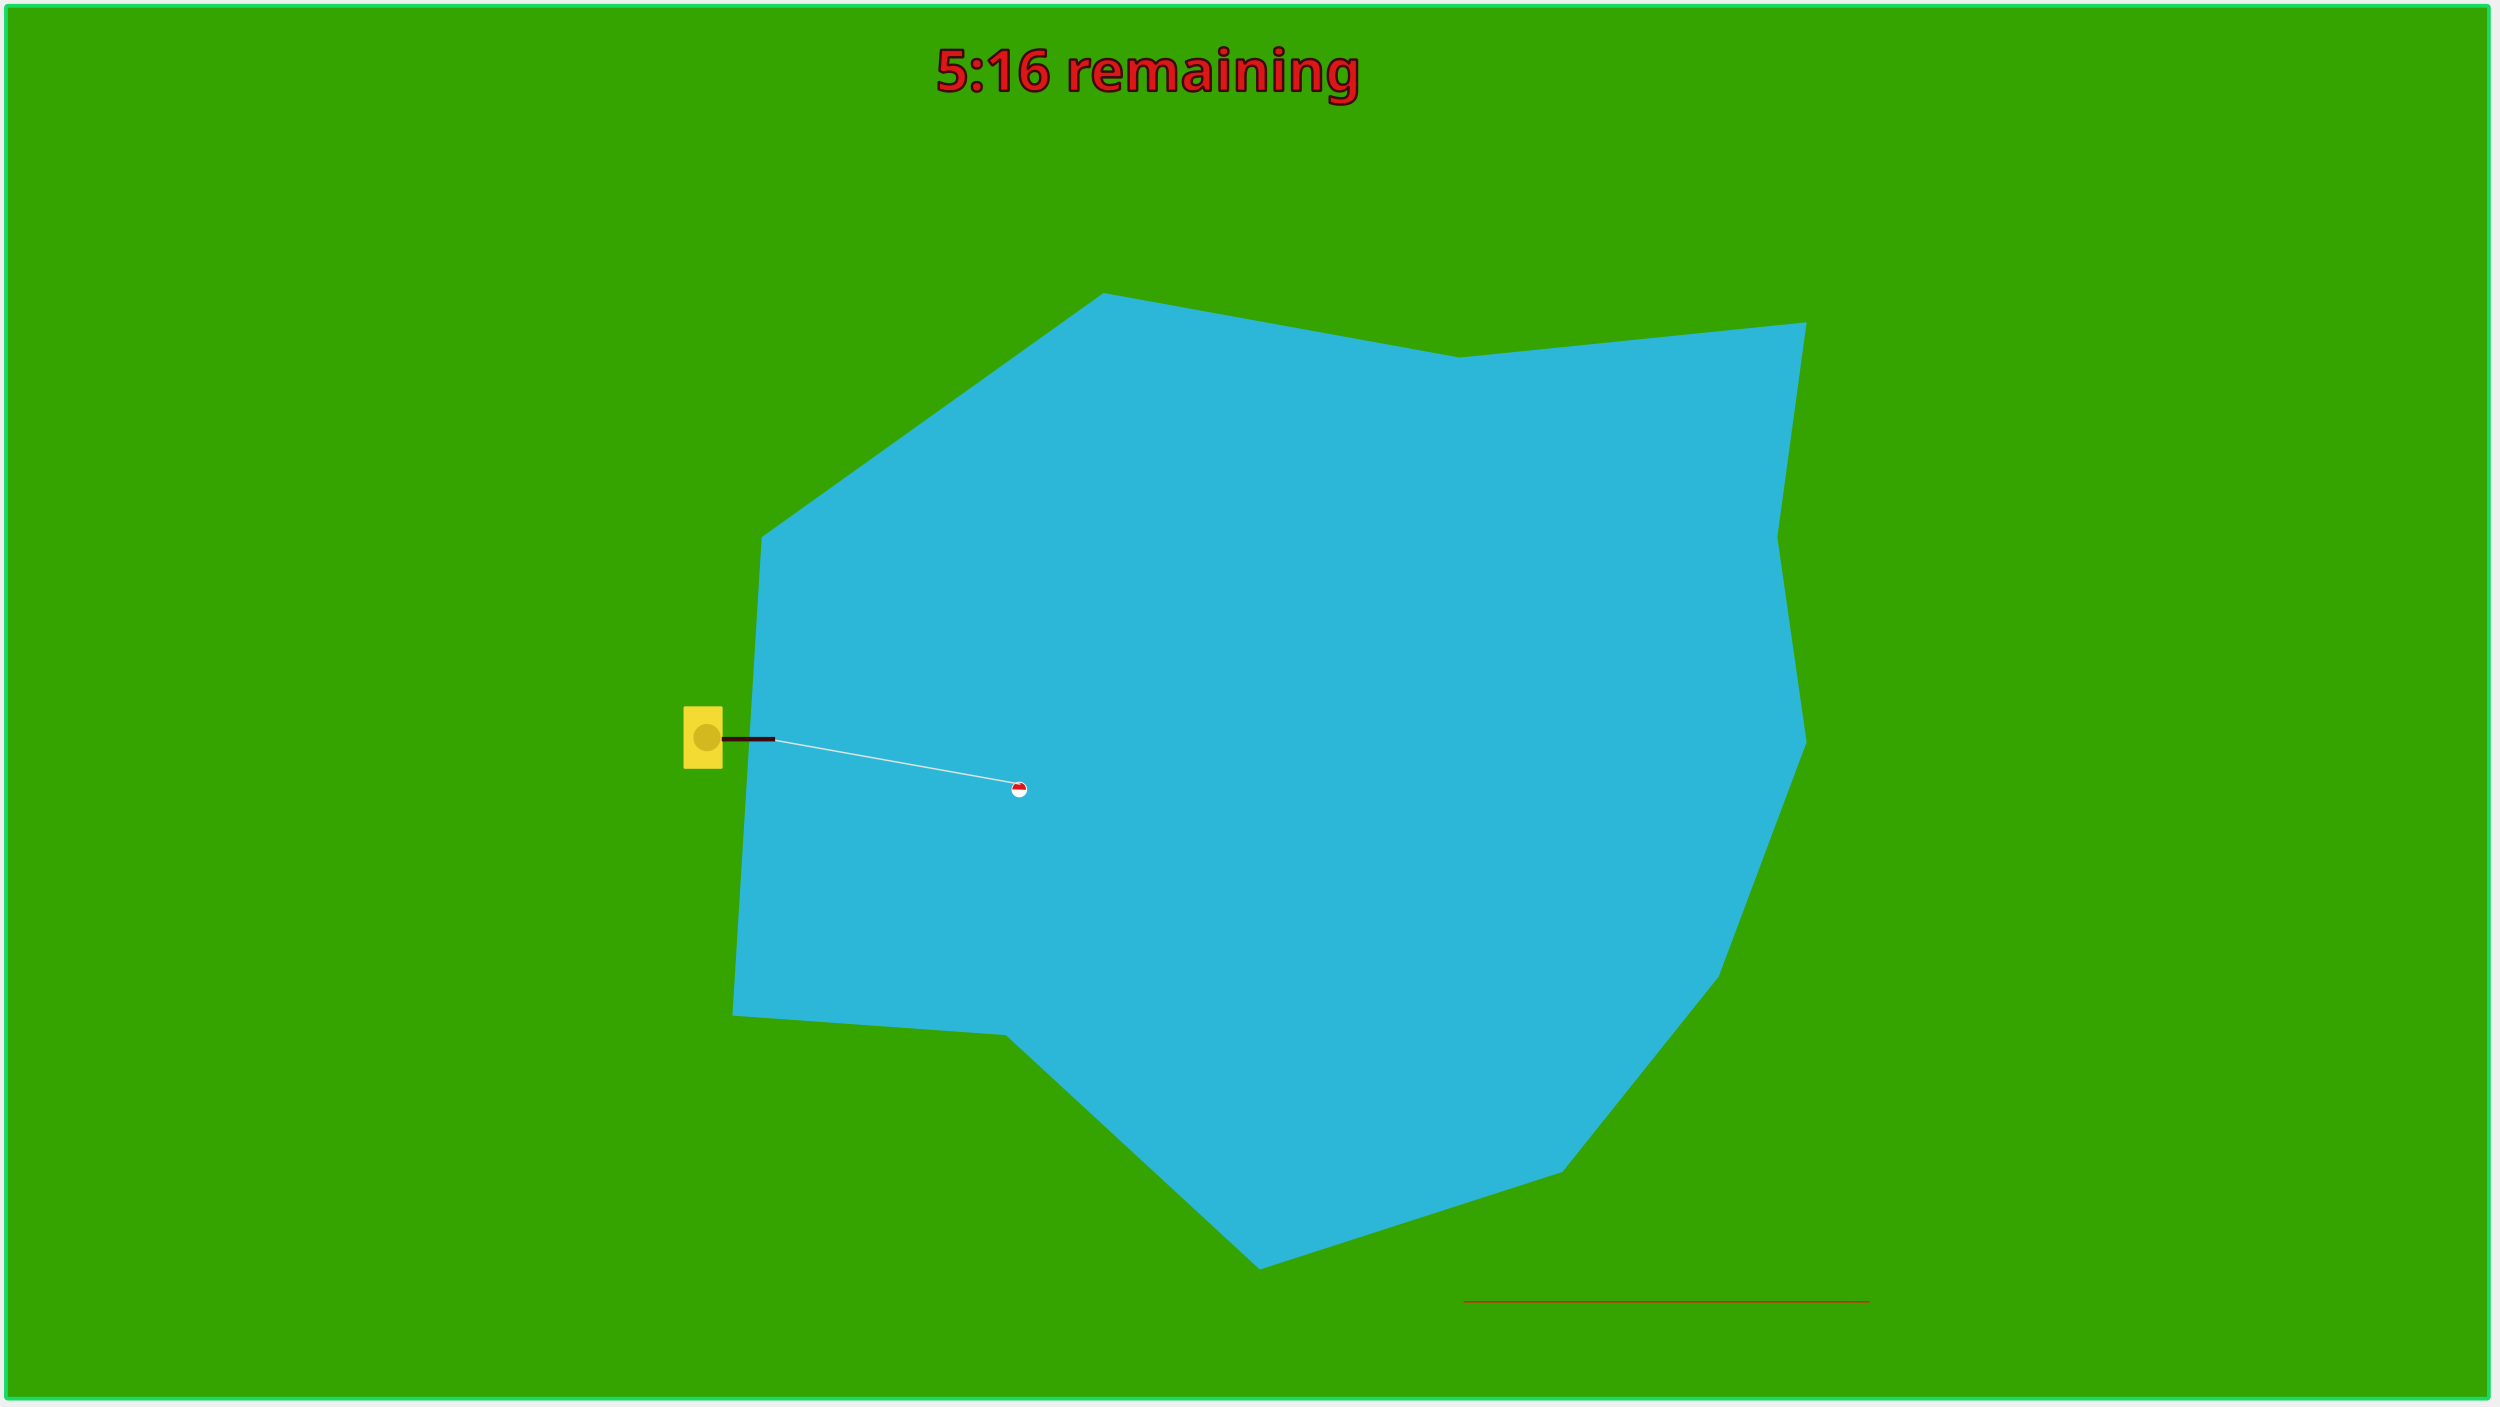
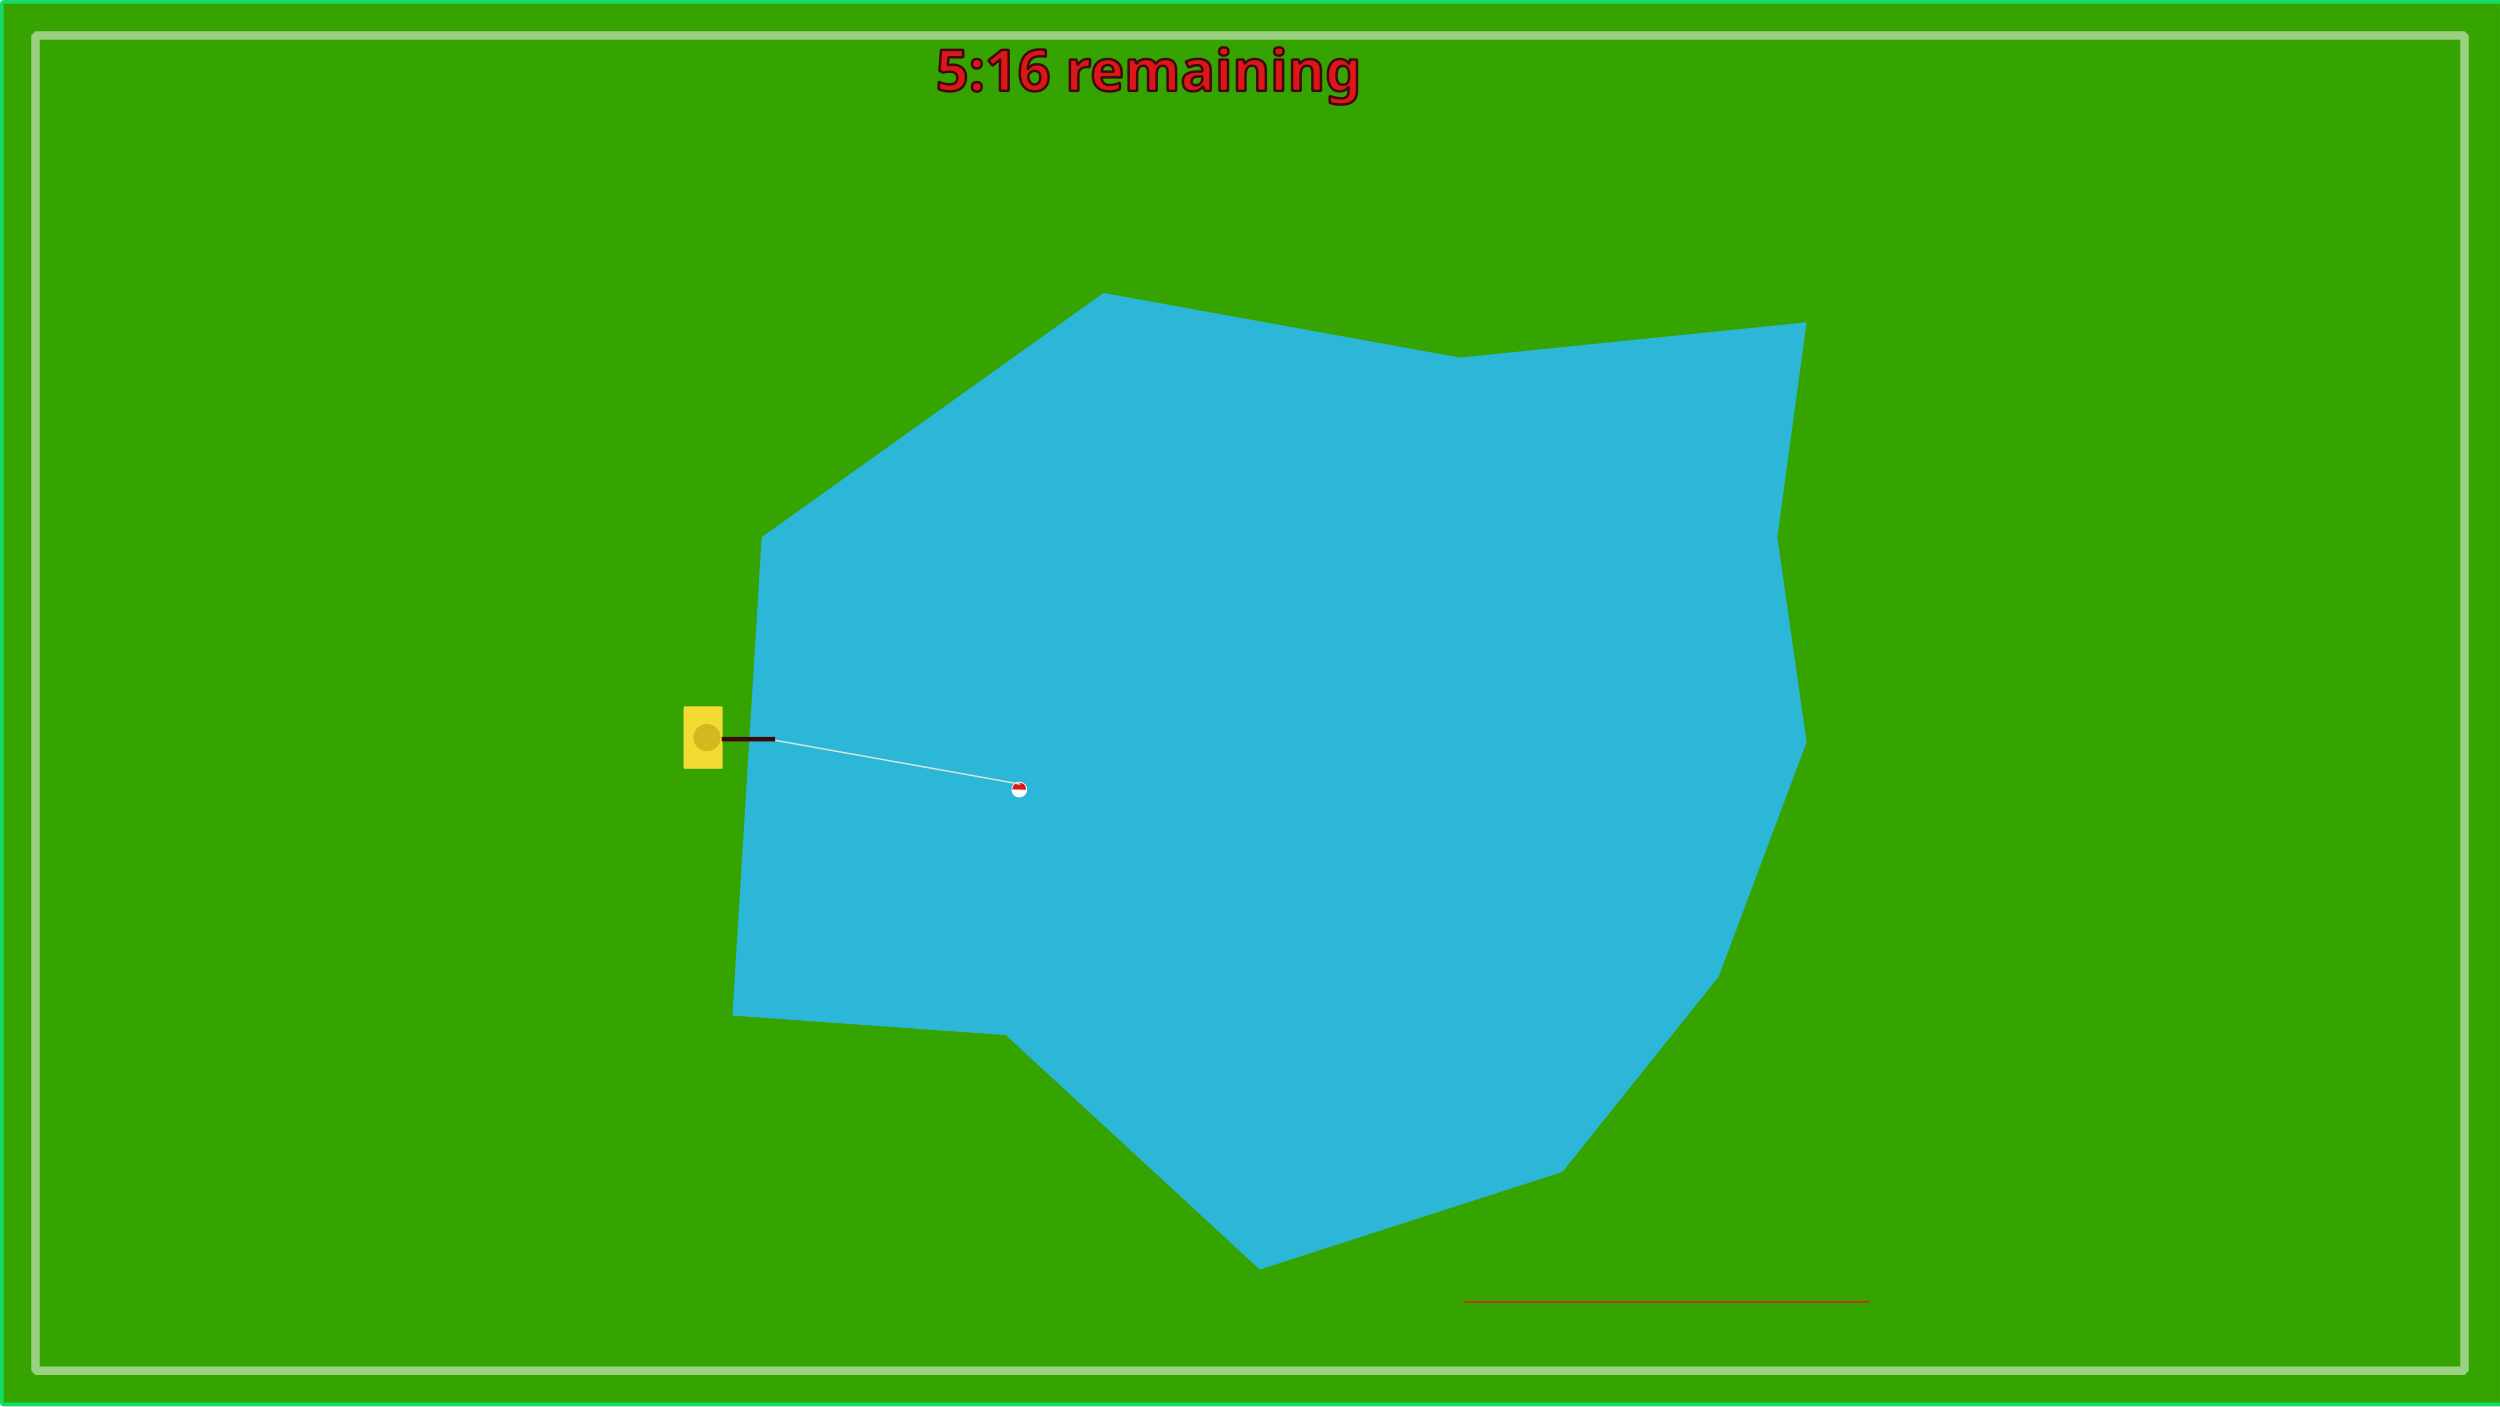
<svg xmlns="http://www.w3.org/2000/svg" width="1280" height="720" viewBox="0 0 338.667 190.5" version="1.1" id="svg1">
  <defs id="defs1">
    <rect x="47.211" y="35.409" width="271.465" height="74.751" id="rect6" />
  </defs>
  <g id="layer1">
-     <rect style="fill:#35a300;fill-opacity:1;stroke:#16db65;stroke-width:0.512;stroke-linecap:square;stroke-linejoin:bevel;stroke-dashoffset:14.593" id="rect1" width="336.355" height="188.693" x="0.805" y="0.779" ry="0.261" />
+     <rect style="fill:#35a300;fill-opacity:1;stroke:#16db65;stroke-width:0.515;stroke-linecap:square;stroke-linejoin:bevel;stroke-dashoffset:14.593" id="rect1" width="338.658" height="189.985" x="0.258" y="0.258" ry="0.262" />
    <path style="fill:#2cb7d8;fill-opacity:1;stroke:none;stroke-width:0.509;stroke-linecap:square;stroke-linejoin:bevel;stroke-dashoffset:14.593" d="m 149.49,39.688 -46.302,33.073 -3.969,64.823 37.042,2.646 34.396,31.75 41.01,-13.229 21.167,-26.458 11.906,-31.75 -3.969,-27.781 3.969,-29.104 -47.006,4.779 z" id="path1" />
    <rect style="fill:#f3db34;fill-opacity:1;stroke:none;stroke-width:0.243;stroke-linecap:square;stroke-linejoin:bevel;stroke-dashoffset:14.593;stroke-opacity:1" id="rect2" width="5.292" height="8.467" x="92.599" y="95.683" ry="0.18" />
    <circle style="fill:#d4b820;fill-opacity:1;stroke:none;stroke-width:0.205;stroke-linecap:square;stroke-linejoin:bevel;stroke-dashoffset:14.593;stroke-opacity:1" id="path2" cx="95.774" cy="99.917" r="1.852" />
    <circle style="fill:#ffffff;fill-opacity:1;stroke:none;stroke-width:0.5;stroke-linecap:square;stroke-linejoin:bevel;stroke-dasharray:none;stroke-dashoffset:14.593;stroke-opacity:1" id="path4" cx="138.083" cy="106.956" r="1.058" />
    <path id="path5" style="fill:#dc1717;fill-opacity:1;stroke:none;stroke-width:0.492;stroke-linecap:square;stroke-linejoin:bevel;stroke-dasharray:none;stroke-dashoffset:14.593;stroke-opacity:1" d="m 137.13,106.936 c 0,0 0.056,-0.899 0.874,-0.899 0.818,0 0.964,0.482 1,0.956 z" />
    <path style="fill:none;fill-opacity:1;stroke:#dbe4de;stroke-width:0.2;stroke-linecap:square;stroke-linejoin:bevel;stroke-dasharray:none;stroke-dashoffset:14.593;stroke-opacity:1" d="m 104.967,100.283 33.158,5.926" id="path6" />
    <text xml:space="preserve" transform="matrix(0.4450291,0,0,0.4450291,105.7714,-10.66801)" id="text6" style="font-style:normal;font-variant:normal;font-weight:bold;font-stretch:normal;font-size:17.44px;font-family:Silkscreen;-inkscape-font-specification:'Silkscreen, Bold';font-variant-ligatures:normal;font-variant-caps:normal;font-variant-numeric:normal;font-variant-east-asian:normal;text-align:start;writing-mode:lr-tb;direction:ltr;white-space:pre;shape-inside:url(#rect6);display:inline;fill:#dc1717;fill-opacity:1;stroke:#3e090d;stroke-width:0.756;stroke-linecap:square;stroke-linejoin:bevel;stroke-dasharray:none;stroke-dashoffset:14.593;stroke-opacity:1">
-       <tspan x="47.211" y="51.622" id="tspan1">5:16 remaining</tspan>
+       <tspan x="47.211" y="51.622" id="tspan2">5:16 remaining</tspan>
    </text>
    <path style="fill:none;stroke:#e61717;stroke-width:0.2;stroke-linecap:square;stroke-linejoin:bevel;stroke-dashoffset:14.593;stroke-opacity:1" d="m 198.378,176.35 h 54.769" id="path7" />
    <rect style="fill:#3e090d;fill-opacity:1;stroke:none;stroke-width:0.18;stroke-linecap:square;stroke-linejoin:bevel;stroke-dashoffset:14.593" id="rect3" width="7.229" height="0.614" x="97.774" y="99.825" />
+     <rect style="fill:none;stroke:#ffffff;stroke-width:1.147;stroke-linecap:square;stroke-linejoin:bevel;stroke-dashoffset:14.593;stroke-opacity:0.5" id="rect4" width="329.053" height="180.886" x="4.807" y="4.807" />
+   </g>
+   <g id="layer2">
+     <rect style="fill:none;fill-opacity:1;stroke:none;stroke-width:0.262;stroke-linecap:square;stroke-linejoin:bevel;stroke-dasharray:none;stroke-dashoffset:14.593;stroke-opacity:1" id="rect5" width="5.292" height="5.292" x="357.188" y="1.323" ry="0" />
+     <path id="path8" style="fill:#fff0dd;fill-opacity:1;stroke:none;stroke-width:0.303;stroke-linecap:square;stroke-linejoin:bevel;stroke-dasharray:none;stroke-dashoffset:14.593;stroke-opacity:0.5" d="m 360.363,1.455 -0.265,1e-7 -0.431,0.794 -0.098,0.529 -0.265,0.265 -8e-5,0.926 h 0.265 v 0.794 l 0.265,0.661 -0.529,1.034 0.893,-0.159 0.942,0.183 -0.644,-1.058 0.397,-0.929 V 3.572 2.778 Z" />
+   </g>
+   <text xml:space="preserve" style="font-style:normal;font-variant:normal;font-weight:bold;font-stretch:normal;font-size:7.761px;font-family:Silkscreen;-inkscape-font-specification:'Silkscreen, Bold';font-variant-ligatures:normal;font-variant-caps:normal;font-variant-numeric:normal;font-variant-east-asian:normal;text-align:start;writing-mode:lr-tb;direction:ltr;text-anchor:start;fill:#3e090d;stroke:#c20000;stroke-width:0.265;stroke-linecap:square;stroke-linejoin:bevel;stroke-dasharray:none;stroke-dashoffset:14.593;stroke-opacity:0.5;fill-opacity:1" x="359.061" y="-2.212" id="text5">
+     <tspan id="tspan5" style="stroke-width:0.265;fill:#3e090d;fill-opacity:1" x="359.061" y="-2.212">icons</tspan>
+   </text>
+   <g id="g9" transform="translate(7.143754,-0.1322917)">
+     <rect style="fill:none;fill-opacity:1;stroke:none;stroke-width:0.262;stroke-linecap:square;stroke-linejoin:bevel;stroke-dasharray:none;stroke-dashoffset:14.593;stroke-opacity:1" id="rect7" width="5.292" height="5.292" x="357.188" y="1.323" ry="0" />
+     <path id="path9" style="fill:#f3db34;fill-opacity:1;stroke:none;stroke-width:0.303;stroke-linecap:square;stroke-linejoin:bevel;stroke-dasharray:none;stroke-dashoffset:14.593;stroke-opacity:0.5" d="m 360.363,1.455 -0.265,1e-7 -0.431,0.794 -0.098,0.529 -0.265,0.265 -8e-5,0.926 h 0.265 v 0.794 l 0.265,0.661 -0.529,1.034 0.893,-0.159 0.942,0.183 -0.644,-1.058 0.397,-0.929 V 3.572 2.778 Z" />
  </g>
</svg>
